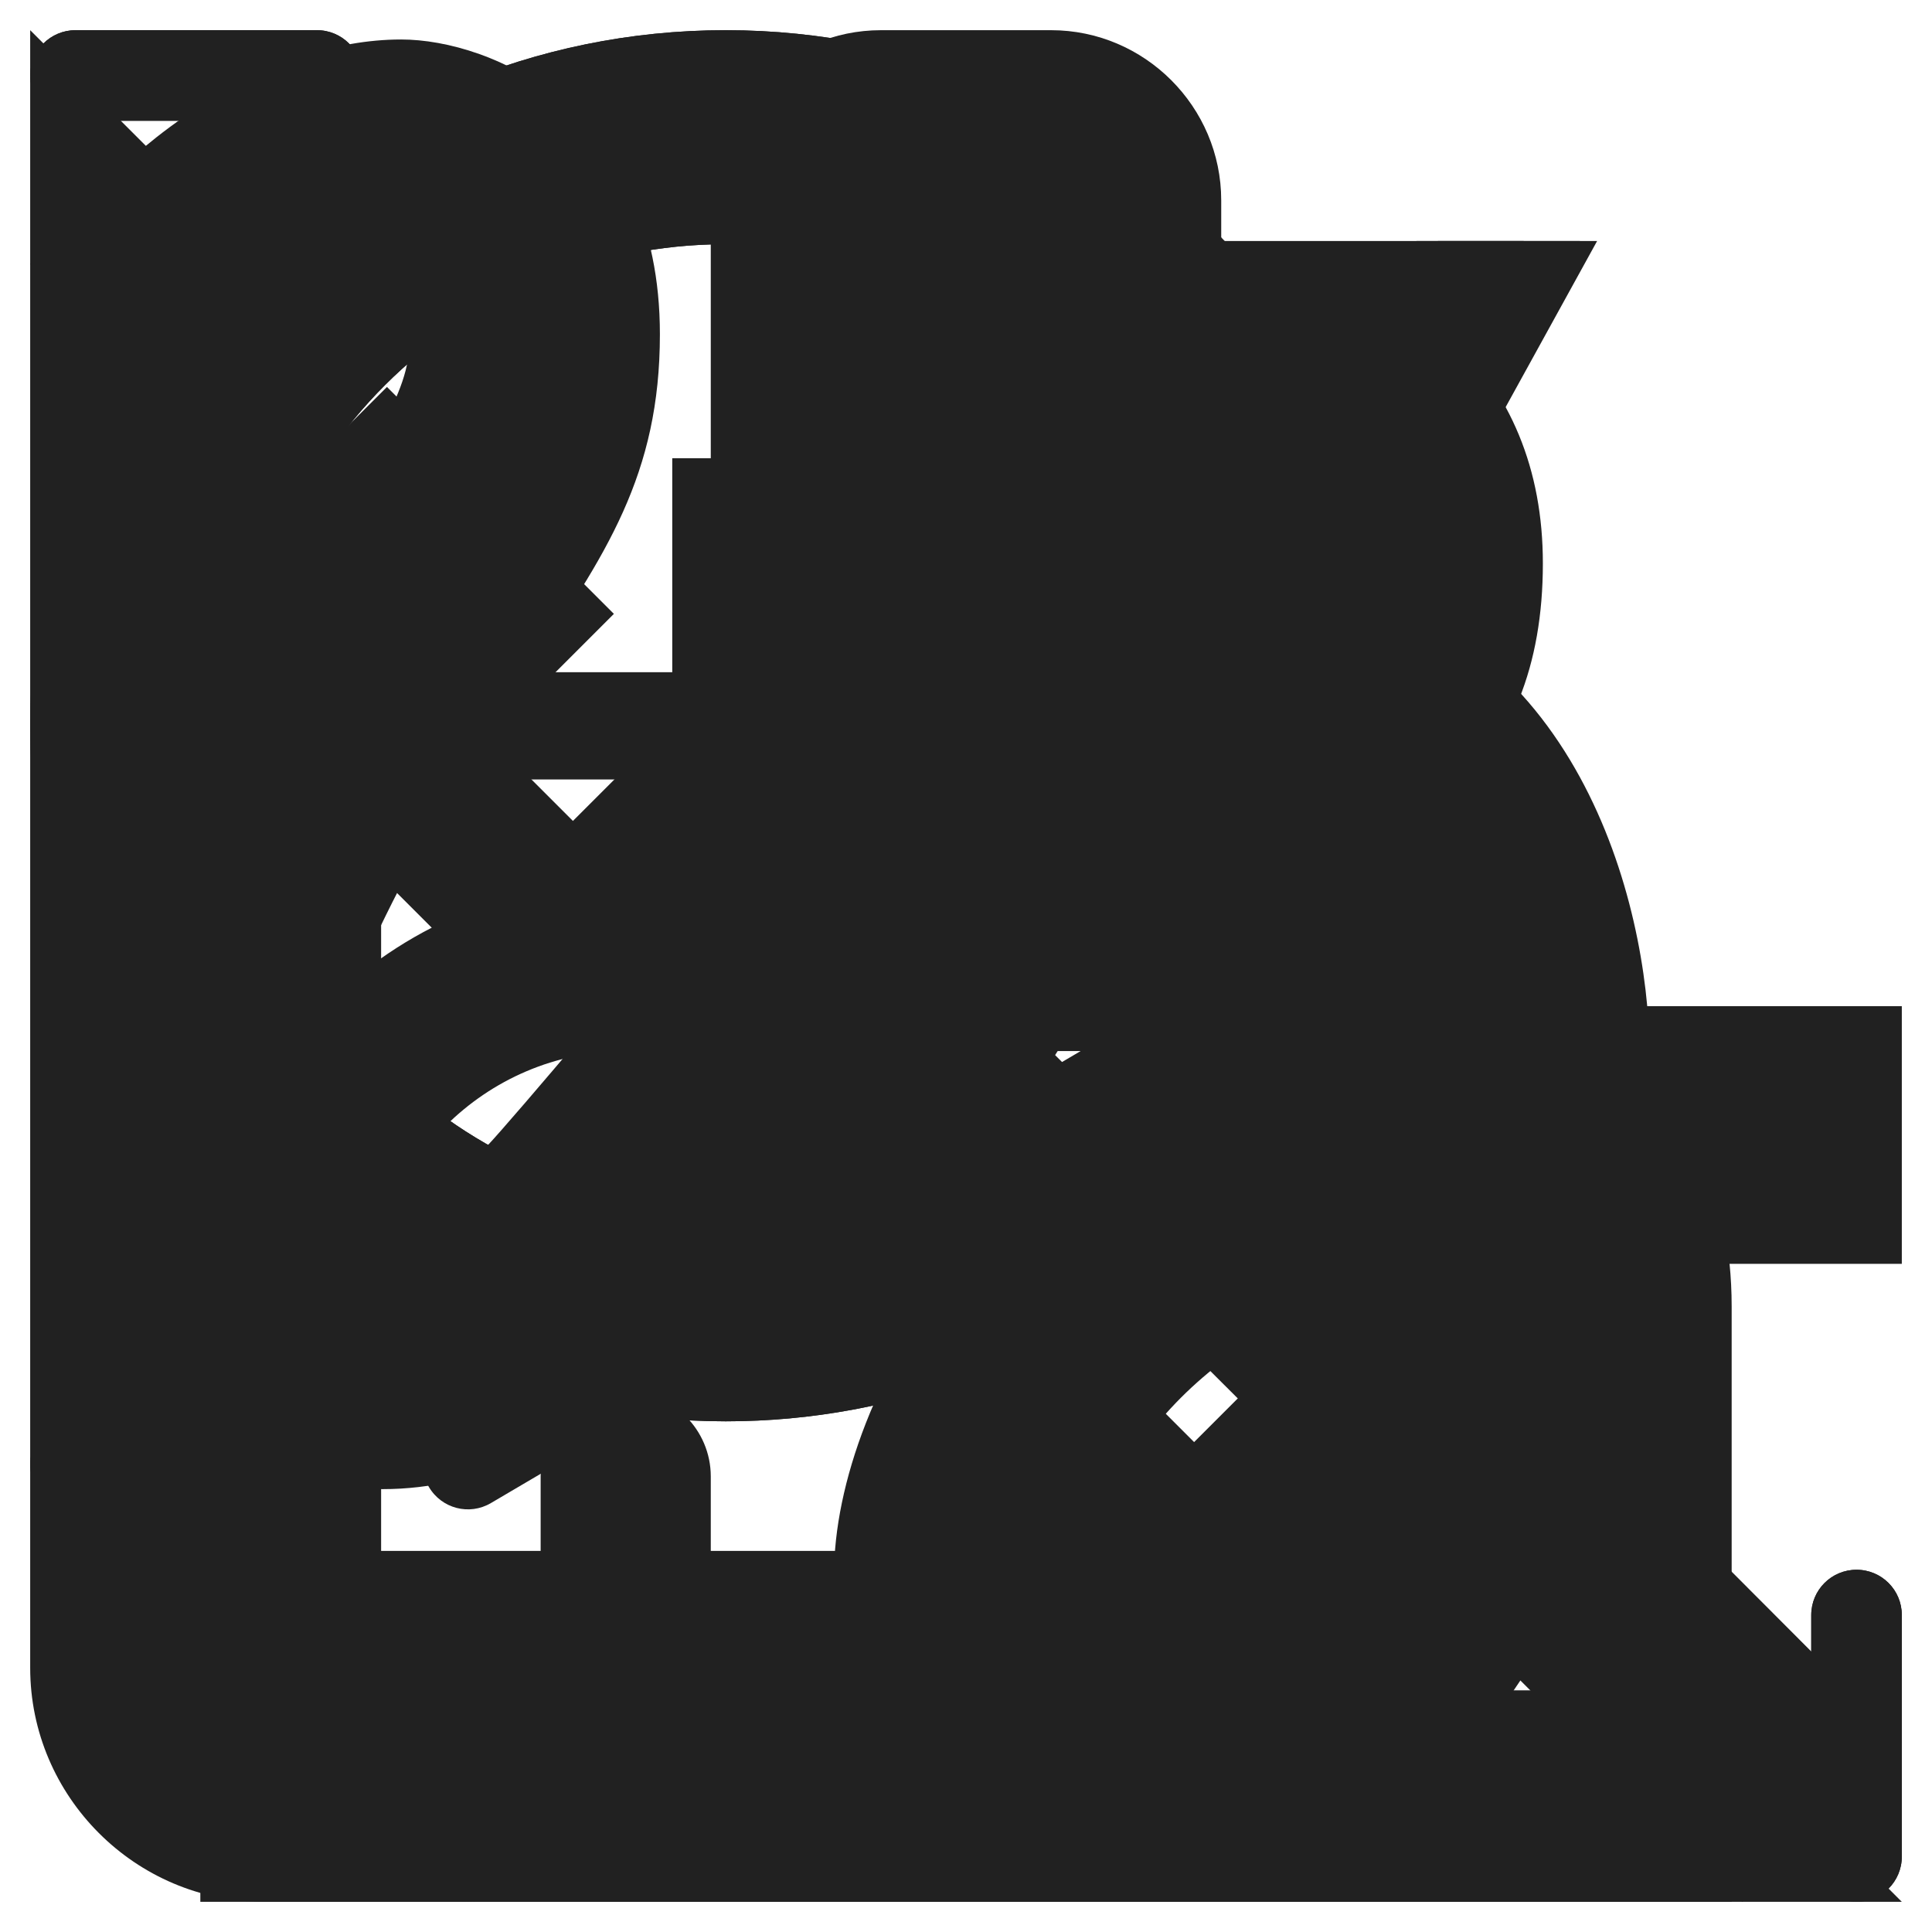
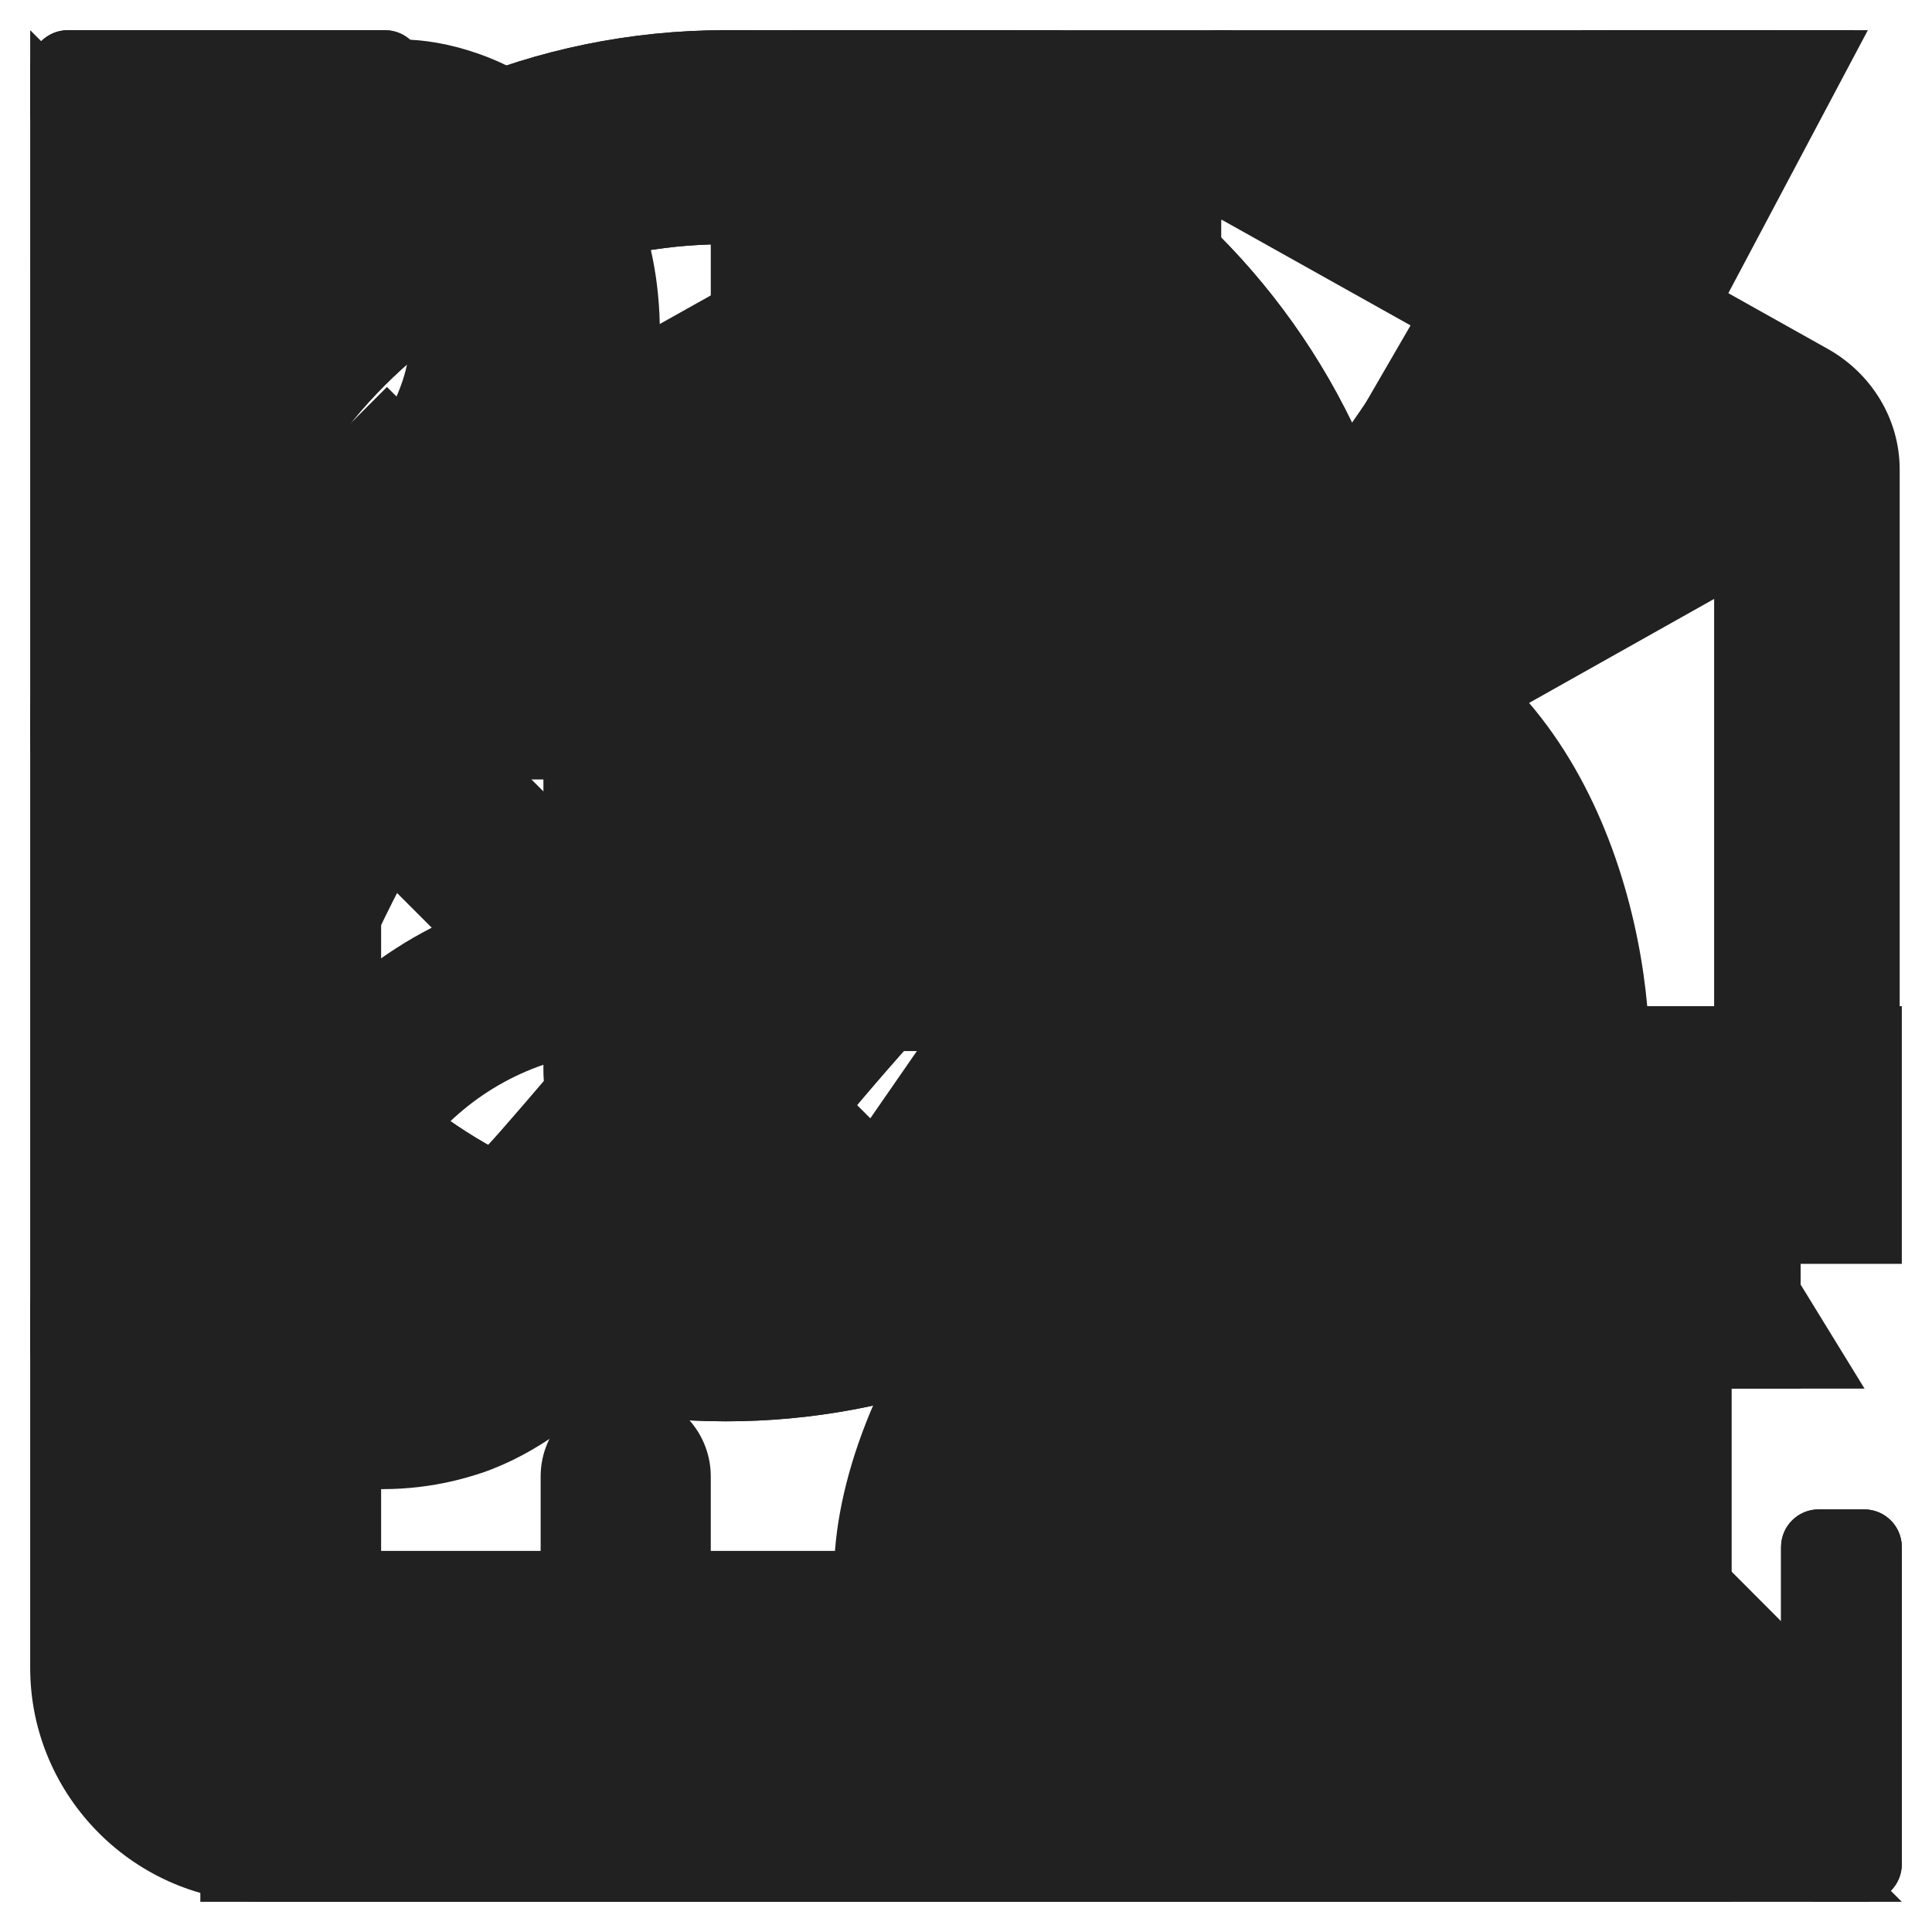
<svg xmlns="http://www.w3.org/2000/svg" width="128" height="128" viewBox="0 0 128 128" version="1.1" id="svg8">
  <defs id="defs2">
    </defs>
  <g id="zoom_in" style="display:inline">
    <path style="fill:#212121;fill-opacity:1;stroke:none;stroke-width:7.09px;stroke-linecap:butt;stroke-linejoin:miter;stroke-opacity:1" d="M 90.622,79.987 H 85.021 L 83.036,78.073 C 89.984,69.991 94.167,59.498 94.167,48.083 94.167,22.631 73.536,2 48.083,2 22.631,2 2,22.631 2,48.083 c 0,25.452 20.631,46.083 46.083,46.083 11.415,0 21.907,-4.183 29.99,-11.131 l 1.914,1.985 V 90.622 L 115.436,126 126,115.436 Z m -42.539,0 c -17.654,0 -31.904,-14.25 -31.904,-31.904 0,-17.654 14.25,-31.904 31.904,-31.904 17.654,0 31.904,14.25 31.904,31.904 0,17.654 -14.25,31.904 -31.904,31.904 z" id="path6196" />
    <path style="display:inline;fill:#212121;fill-opacity:1;stroke:none;stroke-width:7.09px;stroke-linecap:butt;stroke-linejoin:miter;stroke-opacity:1" d="M 65.808,51.628 H 51.628 V 65.808 H 44.539 V 51.628 H 30.359 V 44.539 H 44.539 V 30.359 h 7.09 V 44.539 H 65.808 Z" id="path6203" />
  </g>
  <g id="zoom_out" style="display:inline">
    <path style="fill:#212121;fill-opacity:1;stroke:none;stroke-width:7.09px;stroke-linecap:butt;stroke-linejoin:miter;stroke-opacity:1" d="M 90.622,79.987 H 85.021 L 83.036,78.073 C 89.984,69.991 94.167,59.498 94.167,48.083 94.167,22.631 73.536,2 48.083,2 22.631,2 2,22.631 2,48.083 c 0,25.452 20.631,46.083 46.083,46.083 11.415,0 21.907,-4.183 29.99,-11.131 l 1.914,1.985 V 90.622 L 115.436,126 126,115.436 Z m -42.539,0 c -17.654,0 -31.904,-14.25 -31.904,-31.904 0,-17.654 14.25,-31.904 31.904,-31.904 17.654,0 31.904,14.25 31.904,31.904 0,17.654 -14.25,31.904 -31.904,31.904 z M 30.359,44.539 H 65.808 v 7.09 H 30.359 Z" id="path6205" />
  </g>
  <g id="clear" style="display:inline">
    <path style="fill:#212121;fill-opacity:1;stroke:none;stroke-width:5.636px;stroke-linecap:butt;stroke-linejoin:miter;stroke-opacity:1" d="M 86.545,58.364 H 80.909 V 13.273 C 80.909,7.073 75.836,2 69.636,2 H 58.364 c -6.2,0 -11.273,5.073 -11.273,11.273 v 45.091 h -5.636 c -15.556,0 -28.182,12.625 -28.182,28.182 V 126 H 114.727 V 86.545 c 0,-15.556 -12.625,-28.182 -28.182,-28.182 z M 103.455,114.727 H 92.182 V 97.818 c 0,-3.1 -2.536,-5.636 -5.636,-5.636 -3.1,0 -5.636,2.536 -5.636,5.636 V 114.727 H 69.636 V 97.818 c 0,-3.1 -2.536,-5.636 -5.636,-5.636 -3.1,0 -5.636,2.536 -5.636,5.636 V 114.727 H 47.091 V 97.818 c 0,-3.1 -2.536,-5.636 -5.636,-5.636 -3.1,0 -5.636,2.536 -5.636,5.636 V 114.727 H 24.545 V 86.545 c 0,-9.3 7.609,-16.909 16.909,-16.909 h 45.091 c 9.3,0 16.909,7.609 16.909,16.909 z" id="path6209" />
  </g>
  <g id="dimensions" style="display:inline">
    <path style="fill:#212121;fill-opacity:1;stroke:none;stroke-width:7.75px;stroke-linecap:butt;stroke-linejoin:miter;stroke-opacity:1" d="m 107.865,107.865 -8.215,8.215 -5.503,-5.503 8.215,-8.215 -15.035,-15.035 -8.215,8.215 -5.503,-5.503 8.215,-8.215 -15.035,-15.035 -8.215,8.215 -5.503,-5.502 8.215,-8.215 -15.113,-15.113 -8.215,8.215 -5.502,-5.503 8.215,-8.215 L 25.637,25.637 17.422,33.852 11.92,28.35 20.135,20.135 2,2 V 110.5 C 2,119.025 8.975,126 17.5,126 H 126 Z M 25.25,102.75 V 58.11 l 44.64,44.64 z" id="path6212" />
  </g>
  <g id="toolpath" style="display:inline">
    <path style="fill:#212121;fill-opacity:1;stroke:none;stroke-width:6.828px;stroke-linecap:butt;stroke-linejoin:miter;stroke-opacity:1" d="m 13.949,29.176 c 4.78,-4.848 9.559,-9.218 11.676,-8.33 3.414,1.366 0,7.033 -2.048,10.379 -1.707,2.868 -19.529,26.562 -19.529,43.086 0,8.74 3.278,15.978 9.15,20.348 5.121,3.824 11.881,4.985 18.026,3.141 7.306,-2.117 13.315,-9.559 20.894,-18.914 8.262,-10.174 19.324,-23.489 27.859,-23.489 11.13,0 11.267,6.896 12.018,12.222 -25.811,4.37 -36.736,25.059 -36.736,36.667 0,11.608 9.833,21.099 21.919,21.099 11.13,0 29.293,-9.082 32.024,-41.652 H 126 V 66.663 h -16.866 c -1.024,-11.267 -7.443,-28.678 -27.518,-28.678 -15.363,0 -28.542,13.042 -33.731,19.392 -3.96,4.985 -14.066,16.934 -15.637,18.573 -1.707,2.048 -4.643,5.736 -7.579,5.736 -3.073,0 -4.916,-5.667 -2.458,-13.11 2.39,-7.443 9.559,-19.529 12.632,-24.035 5.326,-7.784 8.877,-13.11 8.877,-22.396 0,-14.817 -11.198,-19.529 -17.139,-19.529 -9.013,0 -16.866,6.828 -18.573,8.535 C 5.551,13.608 3.502,15.656 2,17.5 Z m 63.434,79.617 c -2.117,0 -5.053,-1.775 -5.053,-4.916 0,-4.097 4.985,-15.022 19.597,-18.846 -2.048,18.368 -9.764,23.762 -14.544,23.762 z" id="path6215" />
  </g>
  <g id="simple_plane" style="display:inline">
-     <rect style="fill:#212121;fill-opacity:1;stroke:none;stroke-width:3.63;stroke-linecap:round;stroke-linejoin:round;stroke-miterlimit:4;stroke-dasharray:none;stroke-opacity:0.097" id="rect6373" width="6" height="22" x="28" y="104" ry="3" />
-     <rect style="fill:#212121;fill-opacity:1;stroke:none;stroke-width:3.63;stroke-linecap:round;stroke-linejoin:round;stroke-miterlimit:4;stroke-dasharray:none;stroke-opacity:0.097" id="rect6373-9" width="6" height="22" x="120" y="104" ry="3" />
-     <rect style="fill:#212121;fill-opacity:1;stroke:none;stroke-width:3.747;stroke-linecap:round;stroke-linejoin:round;stroke-miterlimit:4;stroke-dasharray:none;stroke-opacity:0.097" id="rect6395" width="80" height="6" x="37" y="112" ry="3" />
-     <rect style="fill:#212121;fill-opacity:1;stroke:none;stroke-width:3.63;stroke-linecap:round;stroke-linejoin:round;stroke-miterlimit:4;stroke-dasharray:none;stroke-opacity:0.097" id="rect6373-0" width="6" height="22" x="-100" y="2" ry="3" transform="rotate(-90)" />
-     <rect style="fill:#212121;fill-opacity:1;stroke:none;stroke-width:3.63;stroke-linecap:round;stroke-linejoin:round;stroke-miterlimit:4;stroke-dasharray:none;stroke-opacity:0.097" id="rect6373-9-7" width="6" height="22" x="-8" y="2" ry="3" transform="rotate(-90)" />
-     <rect style="fill:#212121;fill-opacity:1;stroke:none;stroke-width:3.747;stroke-linecap:round;stroke-linejoin:round;stroke-miterlimit:4;stroke-dasharray:none;stroke-opacity:0.097" id="rect6395-7" width="80" height="6" x="-91" y="10" ry="3" transform="rotate(-90)" />
+     <path id="rect6373-0" style="fill:#212121;fill-opacity:1;stroke:none;stroke-width:3.63;stroke-linecap:round;stroke-linejoin:round;stroke-miterlimit:4;stroke-dasharray:none;stroke-opacity:0.097" d="M 4.5,2 C 3.115,2 2,3.115 2,4.5 v 3 C 2,8.885 3.115,10 4.5,10 H 11 V 84 H 4.5 C 3.115,84 2,85.115 2,86.5 v 3 C 2,90.885 3.115,92 4.5,92 h 21 c 1.385,0 2.5,-1.115 2.5,-2.5 v -3 C 28,85.115 26.885,84 25.5,84 H 19 V 10 h 6.5 C 26.885,10 28,8.885 28,7.5 v -3 C 28,3.115 26.885,2 25.5,2 h -9 -3 z" />
+     <path id="rect6373-0-9" style="display:inline;fill:#212121;fill-opacity:1;stroke:none;stroke-width:3.63;stroke-linecap:round;stroke-linejoin:round;stroke-miterlimit:4;stroke-dasharray:none;stroke-opacity:0.097" d="m 126,102.5 c 0,-1.385 -1.115,-2.5 -2.5,-2.5 h -3 c -1.385,0 -2.5,1.115 -2.5,2.5 V 109 H 44 v -6.5 c 0,-1.385 -1.115,-2.5 -2.5,-2.5 h -3 c -1.385,0 -2.5,1.115 -2.5,2.5 v 21 c 0,1.385 1.115,2.5 2.5,2.5 h 3 c 1.385,0 3.575,-1.627 2.5,-2.5 V 117 h 74 v 6.5 c 0,1.385 1.115,2.5 2.5,2.5 h 3 c 1.385,0 2.5,-1.115 2.5,-2.5 v -9 -3 z" />
  </g>
  <g id="x" style="display:inline">
-     <text xml:space="preserve" style="font-style:normal;font-weight:normal;font-size:61.615px;line-height:1.25;font-family:sans-serif;fill:#212121;fill-opacity:1;stroke:none;stroke-width:1.54" x="46" y="86.044" id="text6353">
-       <tspan id="tspan6351" x="46" y="86.044" style="font-style:normal;font-variant:normal;font-weight:normal;font-stretch:normal;font-size:98.584px;font-family:Roboto;-inkscape-font-specification:Roboto;stroke-width:1.54">X</tspan>
+     <text xml:space="preserve" style="font-style:normal;font-weight:normal;font-size:70.91px;line-height:1.25;font-family:sans-serif;fill:#212121;fill-opacity:1;stroke:none;stroke-width:1.773" x="45.767" y="92" id="text6353">
+       <tspan id="tspan6351" x="45.767" y="92" style="font-style:normal;font-variant:normal;font-weight:500;font-stretch:condensed;font-size:126.593px;font-family:Roboto;-inkscape-font-specification:'Roboto Medium Condensed';stroke-width:1.773">X</tspan>
    </text>
  </g>
  <g id="y" style="display:inline">
-     <text xml:space="preserve" style="font-style:normal;font-weight:normal;font-size:61.615px;line-height:1.25;font-family:sans-serif;fill:#212121;fill-opacity:1;stroke:none;stroke-width:1.54" x="47.468" y="86.044" id="text6353-3">
-       <tspan id="tspan6351-8" x="47.468" y="86.044" style="font-style:normal;font-variant:normal;font-weight:normal;font-stretch:normal;font-size:98.584px;font-family:Roboto;-inkscape-font-specification:Roboto;stroke-width:1.54">Y</tspan>
+     <text xml:space="preserve" style="font-style:normal;font-weight:normal;font-size:70.91px;line-height:1.25;font-family:sans-serif;fill:#212121;fill-opacity:1;stroke:none;stroke-width:1.773" x="47.219" y="92" id="text6353-3">
+       <tspan id="tspan6351-8" x="47.219" y="92" style="font-style:normal;font-variant:normal;font-weight:500;font-stretch:condensed;font-size:126.593px;font-family:Roboto;-inkscape-font-specification:'Roboto Medium Condensed';stroke-width:1.773">Y</tspan>
    </text>
  </g>
  <g id="z" style="display:inline">
-     <text xml:space="preserve" style="font-style:normal;font-weight:normal;font-size:61.615px;line-height:1.25;font-family:sans-serif;fill:#212121;fill-opacity:1;stroke:none;stroke-width:1.54" x="47.324" y="86.044" id="text6353-1">
-       <tspan id="tspan6351-5" x="47.324" y="86.044" style="font-style:normal;font-variant:normal;font-weight:normal;font-stretch:normal;font-size:98.584px;font-family:Roboto;-inkscape-font-specification:Roboto;stroke-width:1.54">Z</tspan>
+     <text xml:space="preserve" style="font-style:normal;font-weight:normal;font-size:70.91px;line-height:1.25;font-family:sans-serif;fill:#212121;fill-opacity:1;stroke:none;stroke-width:1.773" x="47.343" y="92" id="text6353-1">
+       <tspan id="tspan6351-5" x="47.343" y="92" style="font-style:normal;font-variant:normal;font-weight:500;font-stretch:condensed;font-size:126.593px;font-family:Roboto;-inkscape-font-specification:'Roboto Medium Condensed';stroke-width:1.773">Z</tspan>
    </text>
  </g>
  <g id="perspective_plane" style="display:inline">
-     <g id="g7114">
-       <path style="display:inline;fill:#212121;fill-opacity:1;stroke:none;stroke-width:3.63;stroke-linecap:round;stroke-linejoin:round;stroke-miterlimit:4;stroke-dasharray:none;stroke-opacity:0.097" id="rect6373-8" width="6" height="22" x="28" y="104" ry="3" d="m 31,104 c 1.662,0 3,1.338 3,3 v 16 c 0,1.662 -1.338,3 -3,3 -1.662,0 -3,-1.338 -3,-3 v -16 c 0,-1.662 1.338,-3 3,-3 z" />
-       <path style="display:inline;fill:#212121;fill-opacity:1;stroke:none;stroke-width:3.63;stroke-linecap:round;stroke-linejoin:round;stroke-miterlimit:4;stroke-dasharray:none;stroke-opacity:0.097" id="rect6373-9-0" width="6" height="22" x="120" y="104" ry="3" d="m 123,104 c 1.662,0 3,1.338 3,3 v 16 c 0,1.662 -1.338,3 -3,3 -1.662,0 -3,-1.338 -3,-3 v -16 c 0,-1.662 1.338,-3 3,-3 z" />
-       <path style="display:inline;fill:#212121;fill-opacity:1;stroke:none;stroke-width:3.747;stroke-linecap:round;stroke-linejoin:round;stroke-miterlimit:4;stroke-dasharray:none;stroke-opacity:0.097" id="rect6395-8" width="80" height="6" x="37" y="112" ry="3" d="m 40,112 h 74 c 1.662,0 3,1.338 3,3 0,1.662 -1.338,3 -3,3 H 40 c -1.662,0 -3,-1.338 -3,-3 0,-1.662 1.338,-3 3,-3 z" />
-     </g>
-     <rect style="display:inline;fill:#212121;fill-opacity:1;stroke:none;stroke-width:3.63;stroke-linecap:round;stroke-linejoin:round;stroke-miterlimit:4;stroke-dasharray:none;stroke-opacity:0.097" id="rect6373-0-5" width="6" height="22" x="-100" y="2" ry="3" transform="rotate(-90)" />
-     <rect style="display:inline;fill:#212121;fill-opacity:1;stroke:none;stroke-width:3.63;stroke-linecap:round;stroke-linejoin:round;stroke-miterlimit:4;stroke-dasharray:none;stroke-opacity:0.097" id="rect6373-9-7-1" width="6" height="22" x="-8" y="2" ry="3" transform="rotate(-90)" />
-     <rect style="display:inline;fill:#212121;fill-opacity:1;stroke:none;stroke-width:3.747;stroke-linecap:round;stroke-linejoin:round;stroke-miterlimit:4;stroke-dasharray:none;stroke-opacity:0.097" id="rect6395-7-1" width="80" height="6" x="-91" y="10" ry="3" transform="rotate(-90)" />
-     <path id="rect6395-7-1-7" style="display:inline;fill:#212121;fill-opacity:1;stroke:none;stroke-width:3.747;stroke-linecap:round;stroke-linejoin:round;stroke-miterlimit:4;stroke-dasharray:none;stroke-opacity:0.097" d="m 96.875,57.34 c -1.269,0.909 -2.649,1.712 -4.158,2.4 l -0.014,0.006 -0.014,0.006 c -2.488,1.113 -5.246,1.868 -8.227,2.314 L 65.066,73.477 v 6.963 L 96.305,62.061 c 1.432,-0.843 1.907,-2.675 1.064,-4.107 C 97.231,57.719 97.06,57.521 96.875,57.34 Z M 47.775,83.648 29.48,94.412 c -1.432,0.843 -1.907,2.673 -1.064,4.105 0.843,1.432 2.675,1.909 4.107,1.066 l 16.217,-9.541 h -0.965 z" />
-     <text xml:space="preserve" style="font-style:normal;font-weight:normal;font-size:61.615px;line-height:1.25;font-family:sans-serif;display:inline;fill:#212121;fill-opacity:1;stroke:none;stroke-width:1.54" x="43.641" y="86.044" id="text6353-0-2">
-       <tspan id="tspan6351-6-9" x="43.641" y="86.044" style="font-style:normal;font-variant:normal;font-weight:normal;font-stretch:normal;font-size:98.584px;font-family:Roboto;-inkscape-font-specification:Roboto;stroke-width:1.54">P</tspan>
-     </text>
+     <path style="fill:#212121;fill-opacity:1;stroke:none;stroke-width:31.558px;stroke-linecap:butt;stroke-linejoin:miter;stroke-opacity:1" d="m 80.93,2 c -1.604,0 -3.219,0.401 -4.652,1.217 l -35.541,19.916 -0.008,0.004 c -2.872,1.634 -4.727,4.628 -4.727,7.977 v 39.775 c 0,3.34 1.86,6.348 4.727,7.979 l 0.008,0.004 35.541,19.914 c 2.856,1.625 6.446,1.625 9.303,0 l 35.543,-19.914 0.008,-0.004 c 2.866,-1.63 4.727,-4.638 4.727,-7.979 V 31.113 c -4e-5,-3.349 -1.855,-6.343 -4.727,-7.977 l -0.008,-0.004 L 85.58,3.217 C 84.148,2.402 82.534,2 80.93,2 Z m 0,12.551 L 107.277,29.297 80.93,44.104 54.582,29.297 Z M 48.293,39.68 74.783,54.568 V 83.996 L 48.293,69.17 Z m 65.273,0 V 69.17 L 87.076,83.996 V 54.568 Z" id="path3281" />
+     <path id="rect6373-0-99" style="display:inline;fill:#212121;fill-opacity:1;stroke:none;stroke-width:3.63;stroke-linecap:round;stroke-linejoin:round;stroke-miterlimit:4;stroke-dasharray:none;stroke-opacity:0.097" d="M 4.5,2 C 3.115,2 2,3.115 2,4.5 v 3 C 2,8.885 3.115,10 4.5,10 H 11 V 84 H 4.5 C 3.115,84 2,85.115 2,86.5 v 3 C 2,90.885 3.115,92 4.5,92 h 21 c 1.385,0 2.5,-1.115 2.5,-2.5 v -3 C 28,85.115 26.885,84 25.5,84 H 19 V 10 h 6.5 C 26.885,10 28,8.885 28,7.5 v -3 C 28,3.115 26.885,2 25.5,2 h -9 -3 z" />
+     <path id="rect6373-0-9-4" style="display:inline;fill:#212121;fill-opacity:1;stroke:none;stroke-width:3.63;stroke-linecap:round;stroke-linejoin:round;stroke-miterlimit:4;stroke-dasharray:none;stroke-opacity:0.097" d="m 126,102.5 c 0,-1.385 -1.115,-2.5 -2.5,-2.5 h -3 c -1.385,0 -2.5,1.115 -2.5,2.5 V 109 H 44 v -6.5 c 0,-1.385 -1.115,-2.5 -2.5,-2.5 h -3 c -1.385,0 -2.5,1.115 -2.5,2.5 v 21 c 0,1.385 1.115,2.5 2.5,2.5 h 3 c 1.385,0 3.575,-1.627 2.5,-2.5 V 117 h 74 v 6.5 c 0,1.385 1.115,2.5 2.5,2.5 h 3 c 1.385,0 2.5,-1.115 2.5,-2.5 v -9 -3 z" />
  </g>
</svg>
